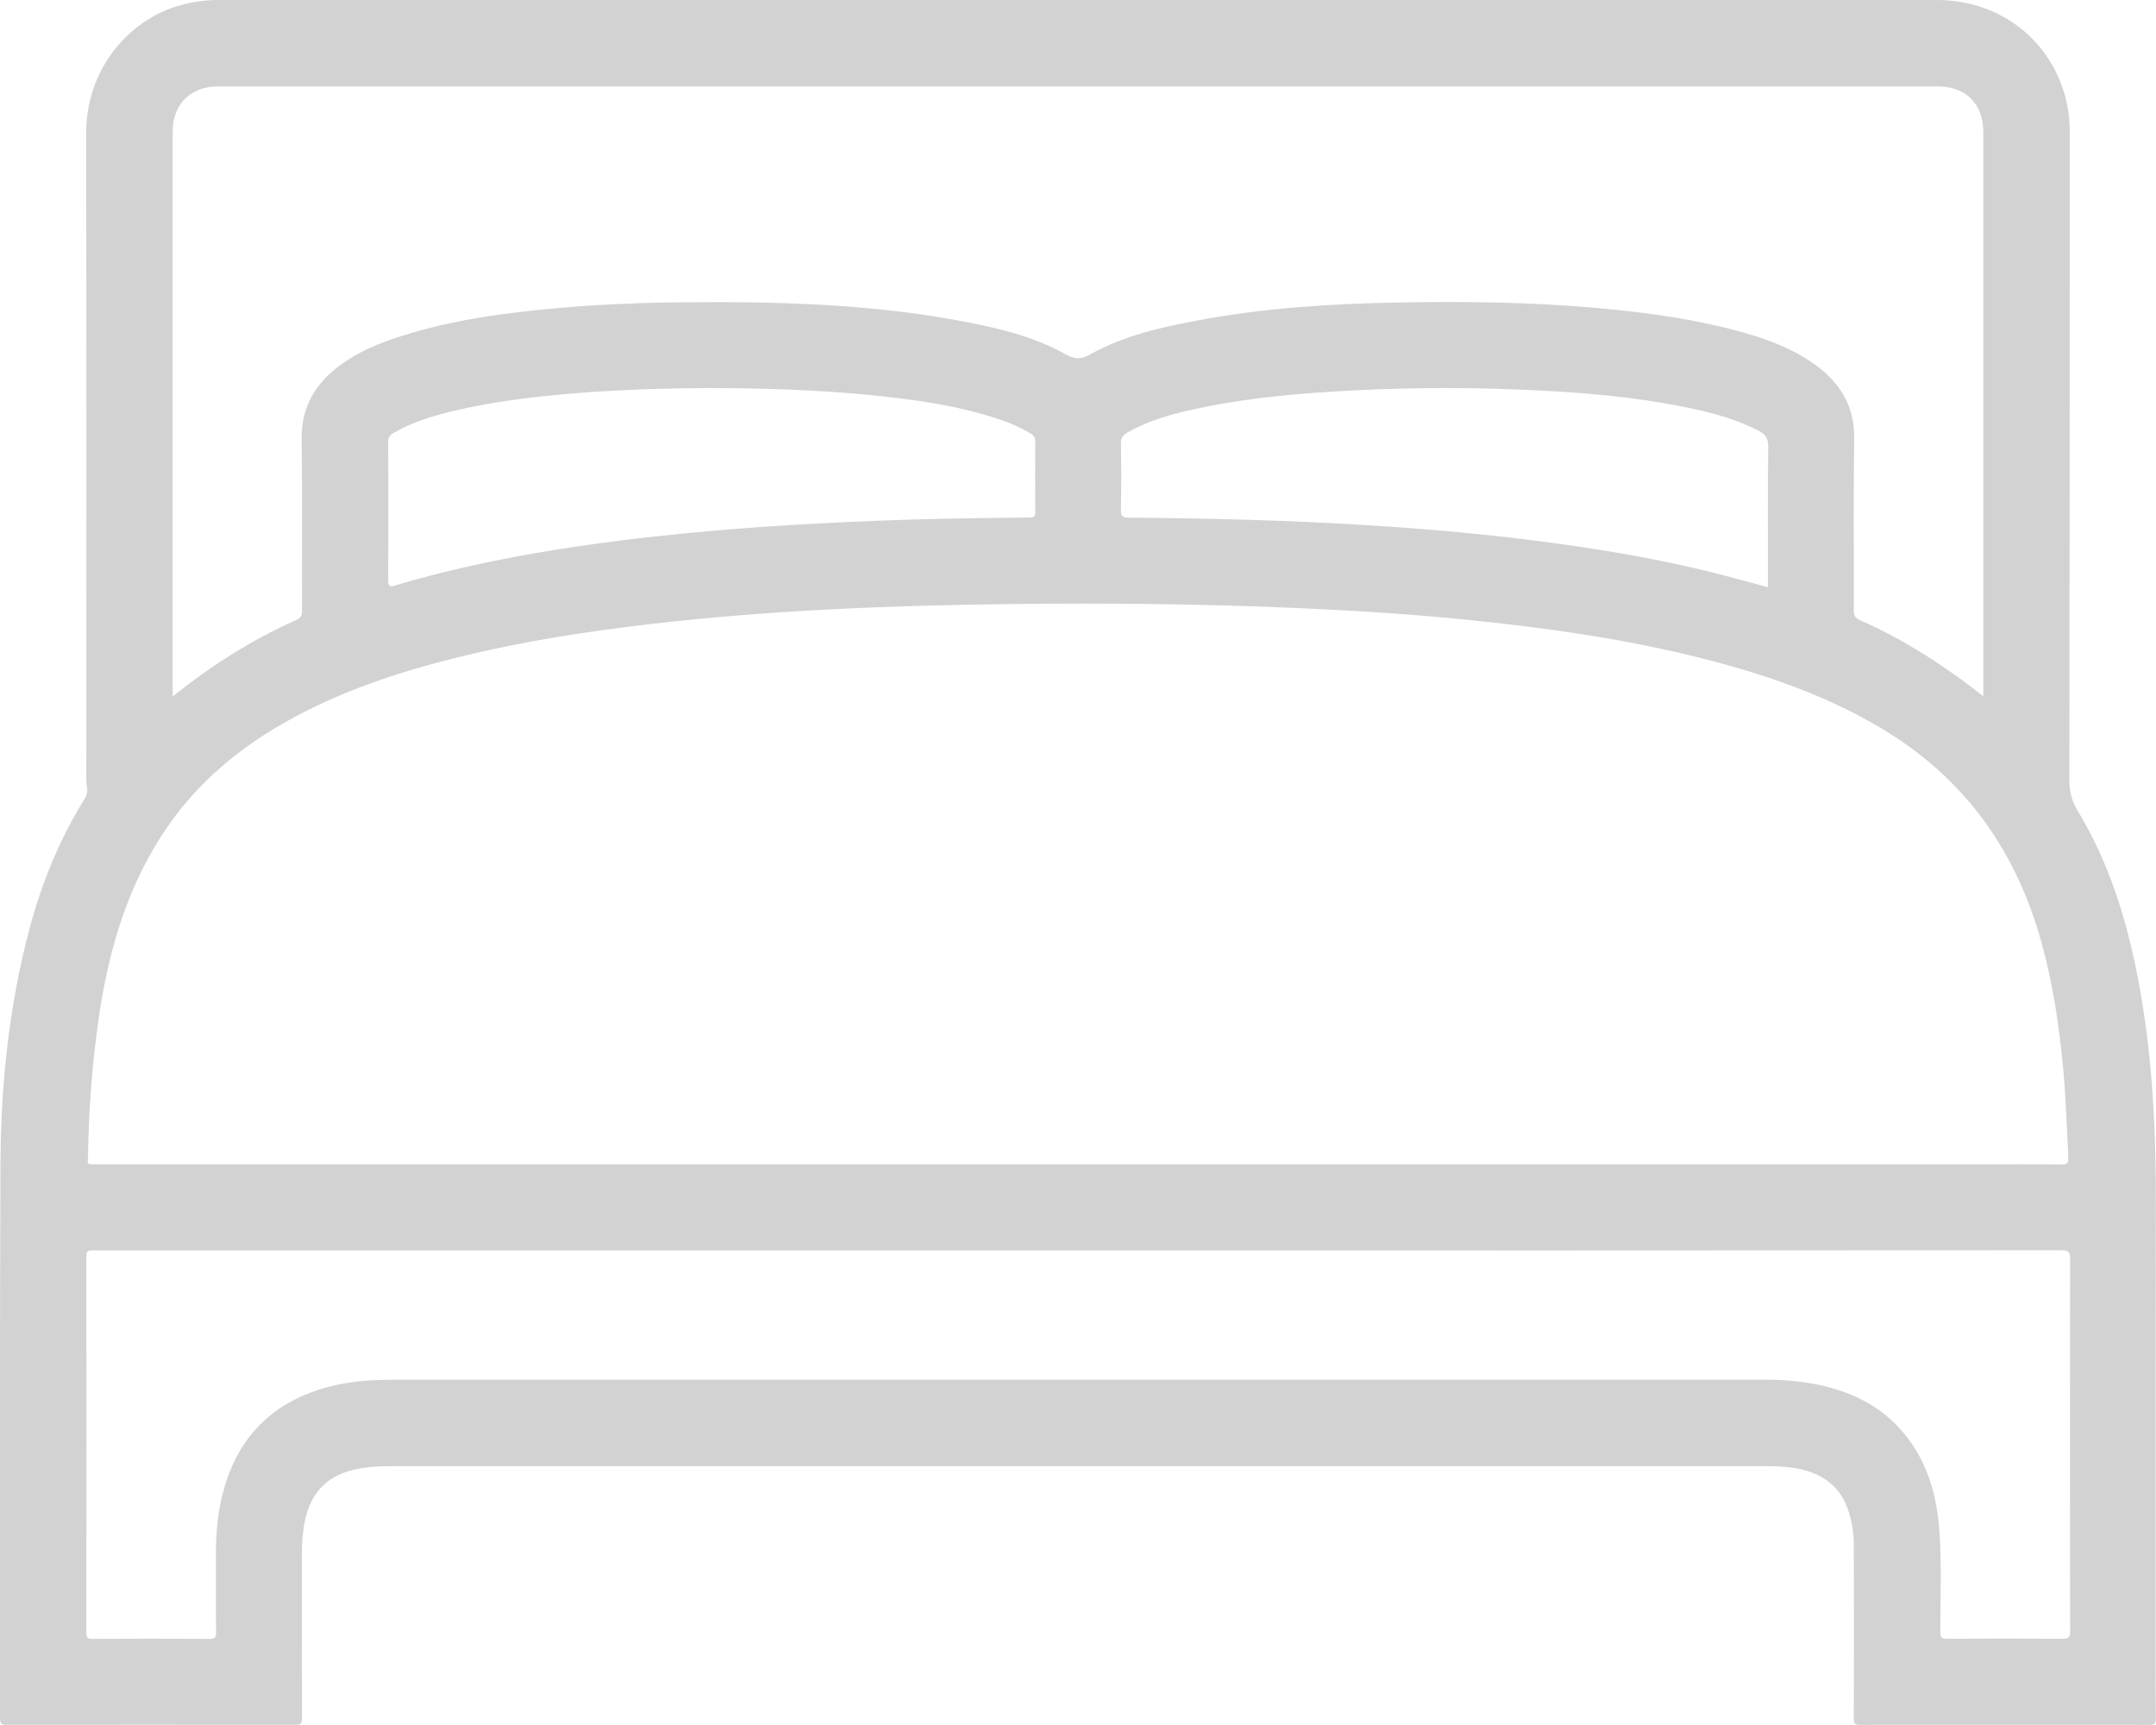
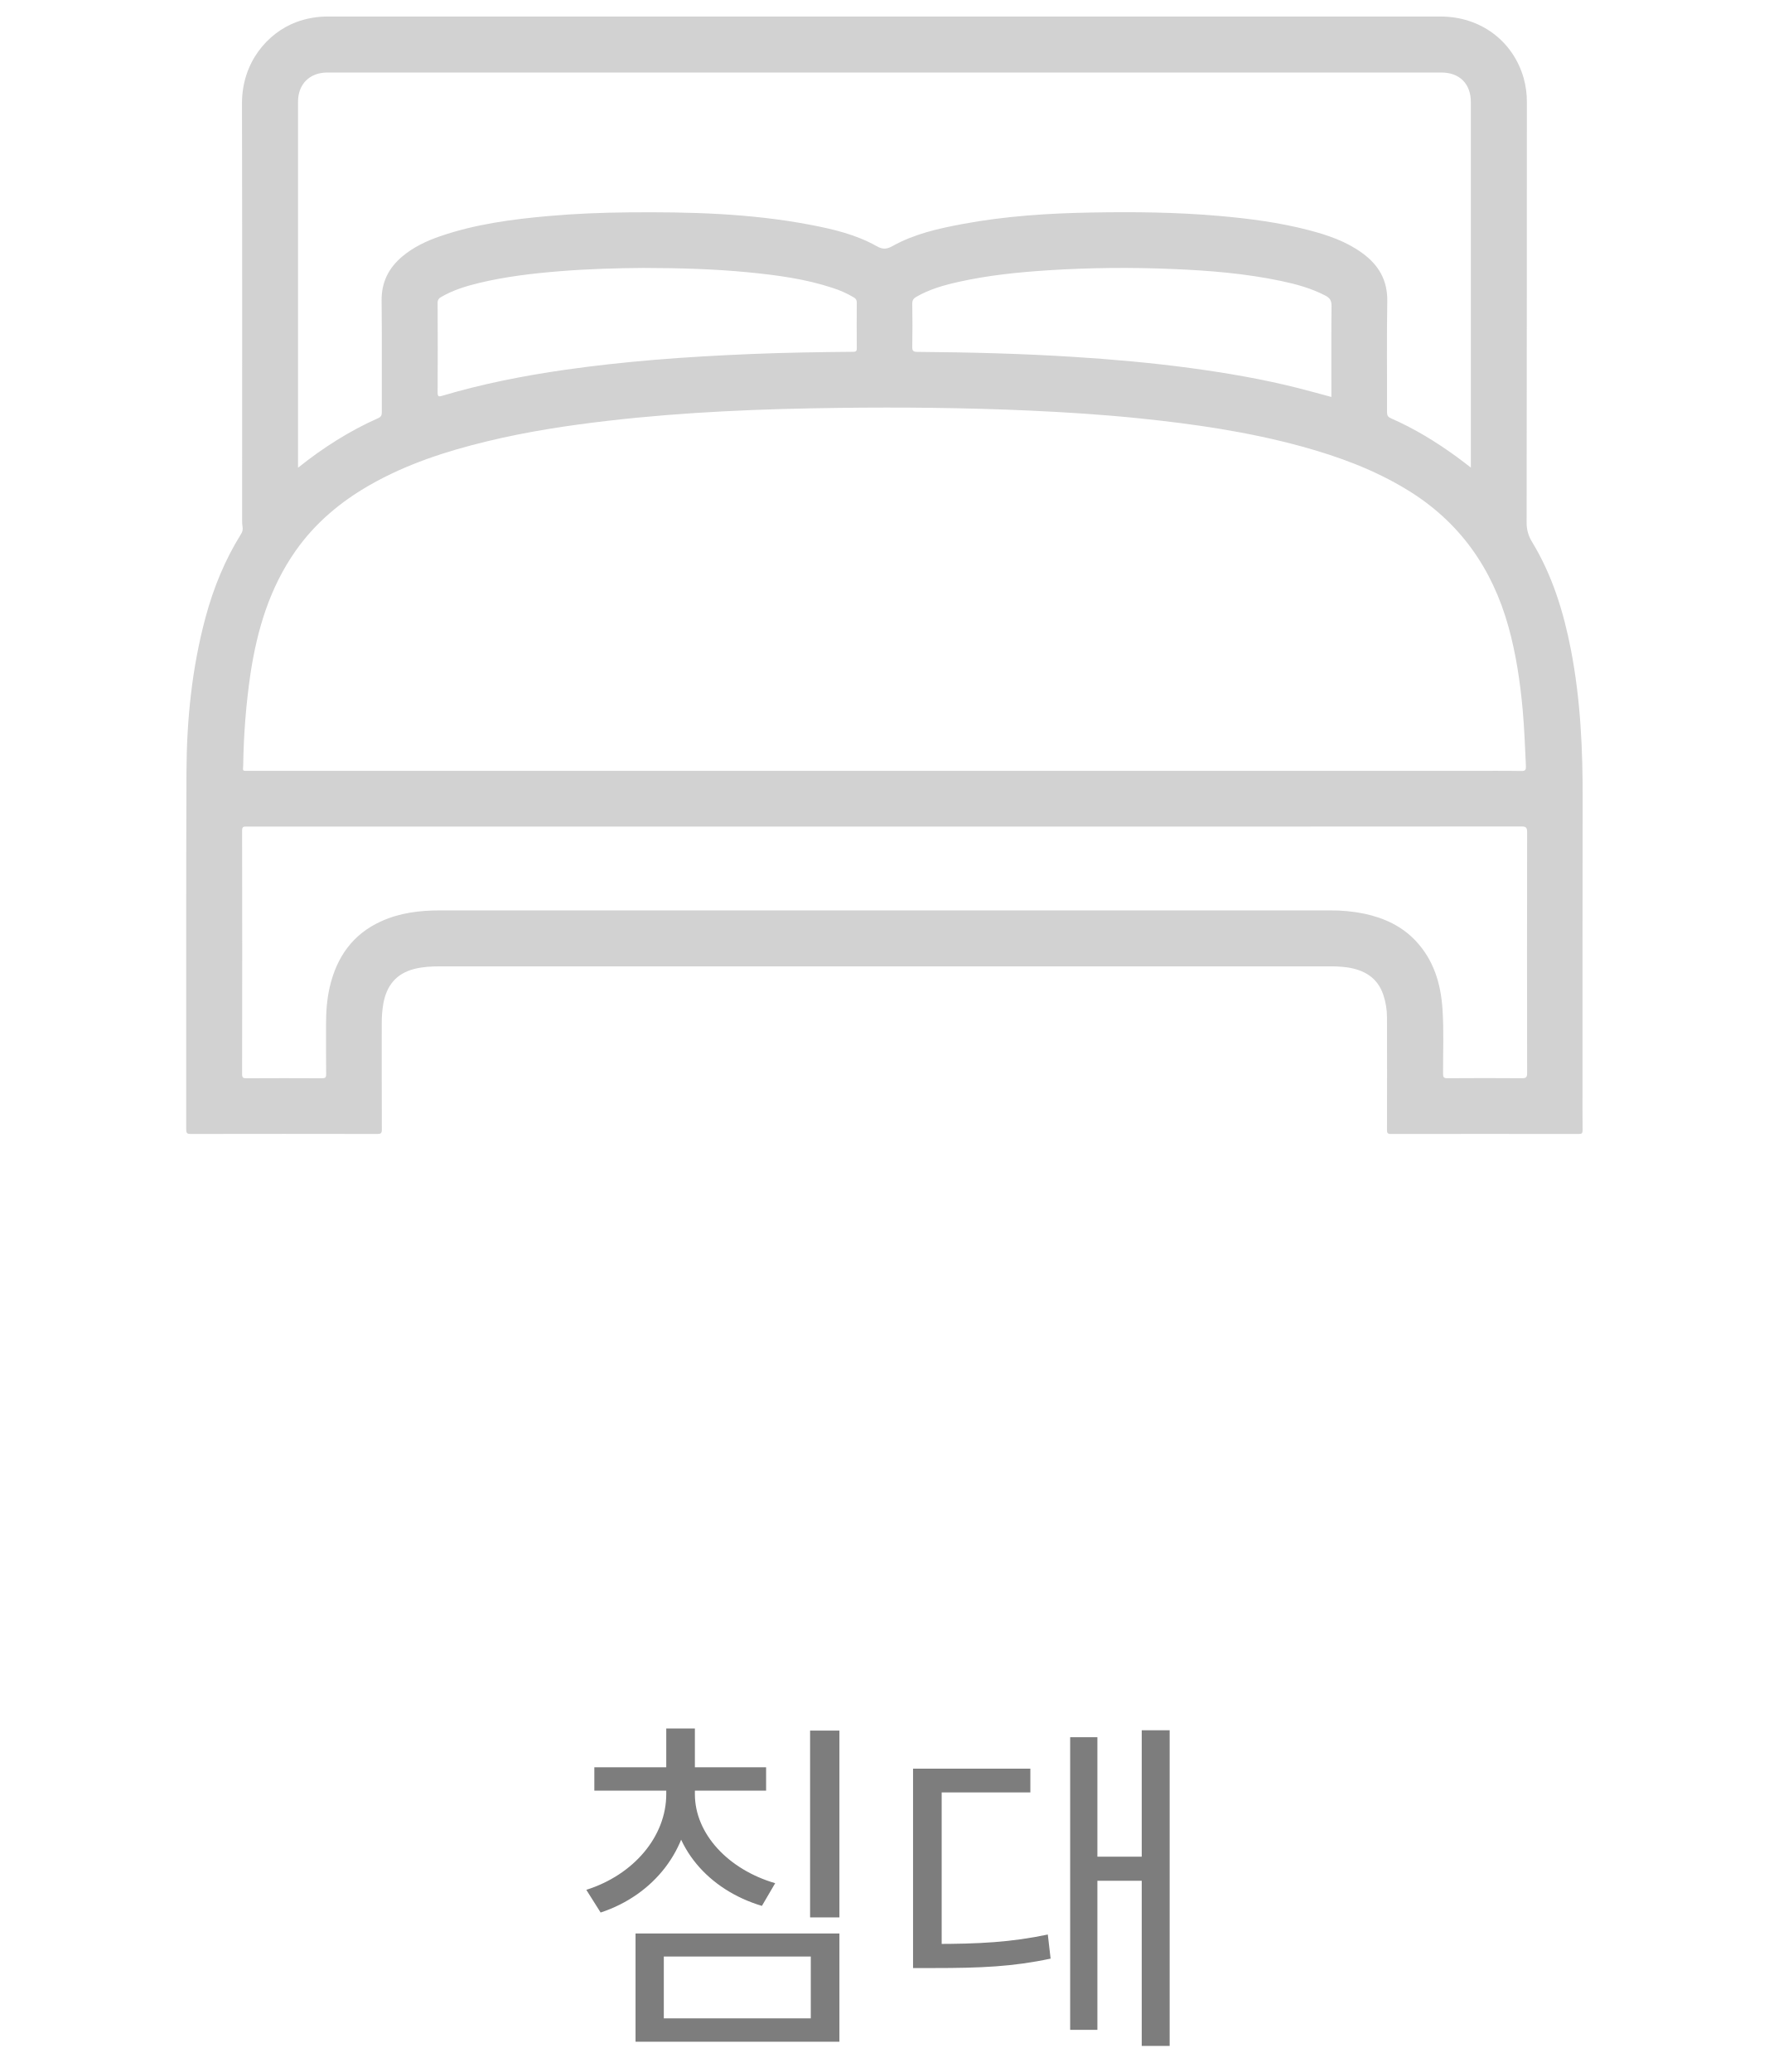
- <svg xmlns="http://www.w3.org/2000/svg" width="80" height="64" viewBox="0 0 80 64" fill="none">
-   <path d="M40.008 0H71.856C74.135 0 76.003 1.386 76.617 3.526C76.743 3.978 76.804 4.447 76.8 4.916C76.8 12.929 76.795 20.941 76.785 28.954C76.776 29.355 76.885 29.75 77.098 30.089C78.255 31.995 78.901 34.089 79.323 36.261C79.879 39.125 80.006 42.02 79.995 44.929C79.981 50.43 79.989 55.931 79.987 61.432C79.987 62.213 79.982 62.995 79.992 63.775C79.992 63.953 79.947 63.996 79.771 63.995C76.185 63.99 72.598 63.99 69.012 63.995C68.811 63.995 68.787 63.928 68.787 63.755C68.792 61.614 68.792 59.472 68.787 57.33C68.789 56.884 68.717 56.441 68.575 56.019C68.238 55.032 67.476 54.594 66.495 54.452C66.145 54.408 65.792 54.389 65.44 54.396H14.549C14.053 54.396 13.563 54.419 13.077 54.541C12.025 54.804 11.475 55.504 11.292 56.539C11.229 56.911 11.199 57.288 11.202 57.666C11.202 59.69 11.198 61.714 11.207 63.739C11.207 63.953 11.151 63.995 10.945 63.994C7.384 63.988 3.823 63.988 0.262 63.994C0.061 63.994 0.001 63.954 0.001 63.739C0.007 56.914 -0.013 50.086 0.016 43.257C0.028 40.266 0.329 37.298 1.112 34.396C1.565 32.715 2.217 31.12 3.14 29.64C3.182 29.579 3.211 29.51 3.226 29.437C3.241 29.364 3.242 29.289 3.228 29.216C3.21 29.108 3.202 29 3.203 28.89C3.203 20.92 3.213 12.95 3.196 4.98C3.191 2.626 4.659 0.938 6.315 0.316C6.906 0.099 7.532 -0.008 8.161 0H40.008ZM40 43.199H73.486C74.485 43.199 75.485 43.19 76.484 43.206C76.719 43.209 76.753 43.138 76.745 42.923C76.692 41.847 76.657 40.777 76.56 39.706C76.413 38.092 76.177 36.496 75.741 34.931C74.808 31.591 72.945 28.938 69.958 27.113C68.066 25.956 66.01 25.198 63.882 24.617C60.842 23.785 57.734 23.335 54.606 23.012C52.494 22.794 50.375 22.659 48.254 22.564C44.637 22.404 41.018 22.367 37.4 22.412C32.975 22.466 28.556 22.641 24.153 23.151C21.831 23.421 19.522 23.775 17.248 24.324C14.907 24.889 12.628 25.626 10.524 26.828C8.843 27.787 7.388 29.005 6.269 30.598C4.78 32.717 4.063 35.122 3.681 37.647C3.429 39.374 3.29 41.117 3.267 42.862C3.259 43.22 3.179 43.199 3.587 43.199H40ZM6.407 25.84C7.843 24.69 9.35 23.733 10.996 23.002C11.16 22.93 11.206 22.837 11.206 22.666C11.2 20.532 11.219 18.399 11.194 16.266C11.183 15.219 11.594 14.403 12.374 13.745C13.017 13.203 13.766 12.851 14.552 12.581C16.565 11.891 18.654 11.611 20.761 11.425C22.284 11.29 23.81 11.229 25.339 11.216C28.836 11.184 32.321 11.271 35.767 11.93C37.074 12.181 38.372 12.486 39.544 13.147C39.88 13.336 40.11 13.342 40.452 13.15C41.7 12.451 43.084 12.142 44.474 11.882C46.923 11.425 49.401 11.267 51.887 11.223C54.313 11.181 56.739 11.206 59.159 11.418C60.89 11.57 62.608 11.793 64.293 12.229C65.382 12.513 66.444 12.873 67.365 13.542C68.306 14.223 68.825 15.1 68.804 16.31C68.767 18.425 68.797 20.542 68.788 22.659C68.788 22.85 68.848 22.938 69.014 23.01C70.355 23.593 71.594 24.354 72.775 25.21C73.04 25.403 73.297 25.607 73.591 25.83V25.561C73.591 18.675 73.591 11.788 73.591 4.902C73.591 3.852 72.947 3.206 71.901 3.206H8.081C7.072 3.206 6.407 3.873 6.407 4.875V25.84ZM40.001 46.392H23.803C17.026 46.392 10.249 46.392 3.472 46.392C3.312 46.392 3.203 46.373 3.203 46.613C3.211 51.265 3.211 55.918 3.203 60.571C3.203 60.765 3.258 60.805 3.443 60.804C4.887 60.796 6.331 60.796 7.776 60.804C7.959 60.804 8.019 60.767 8.017 60.572C8.005 59.631 8.012 58.69 8.01 57.748C8.01 57.017 8.057 56.291 8.224 55.576C8.623 53.861 9.542 52.55 11.178 51.81C12.245 51.328 13.38 51.19 14.536 51.19C31.517 51.19 48.498 51.19 65.479 51.19C66.159 51.182 66.838 51.247 67.504 51.383C68.624 51.626 69.632 52.087 70.43 52.934C71.465 54.031 71.869 55.386 71.967 56.849C72.05 58.081 71.994 59.316 71.998 60.551C71.998 60.745 72.043 60.803 72.246 60.802C73.673 60.792 75.101 60.792 76.528 60.802C76.764 60.802 76.814 60.734 76.814 60.511C76.807 55.909 76.807 51.307 76.814 46.705C76.814 46.436 76.736 46.385 76.483 46.385C64.323 46.393 52.162 46.395 40.001 46.392ZM65.601 21.787V21.497C65.601 19.851 65.591 18.205 65.611 16.56C65.611 16.256 65.501 16.11 65.255 15.982C64.461 15.569 63.61 15.333 62.742 15.149C60.676 14.712 58.579 14.544 56.475 14.458C54.109 14.357 51.74 14.382 49.377 14.533C47.644 14.645 45.92 14.82 44.222 15.202C43.389 15.389 42.57 15.623 41.822 16.054C41.663 16.146 41.589 16.25 41.593 16.45C41.608 17.272 41.608 18.095 41.593 18.918C41.587 19.157 41.664 19.204 41.885 19.206C44.874 19.229 47.861 19.303 50.844 19.492C53.079 19.634 55.309 19.832 57.53 20.132C59.615 20.413 61.683 20.767 63.722 21.284C64.344 21.442 64.962 21.614 65.601 21.787ZM26.186 14.397C24.756 14.408 23.07 14.45 21.387 14.587C19.841 14.713 18.302 14.892 16.791 15.255C16.027 15.44 15.277 15.668 14.591 16.071C14.529 16.102 14.478 16.152 14.445 16.213C14.411 16.274 14.397 16.343 14.404 16.413C14.411 18.117 14.414 19.822 14.404 21.523C14.404 21.778 14.471 21.778 14.677 21.717C16.976 21.032 19.323 20.573 21.695 20.233C23.389 19.99 25.089 19.807 26.794 19.663C28.651 19.507 30.511 19.405 32.375 19.327C34.321 19.246 36.269 19.219 38.216 19.2C38.391 19.2 38.417 19.133 38.413 18.98C38.407 18.116 38.406 17.251 38.413 16.386C38.419 16.325 38.405 16.264 38.375 16.21C38.345 16.157 38.299 16.114 38.244 16.087C37.863 15.859 37.457 15.677 37.034 15.544C35.458 15.02 33.821 14.808 32.179 14.646C30.271 14.462 28.358 14.401 26.186 14.397Z" fill="#D2D2D2" />
+ <svg xmlns="http://www.w3.org/2000/svg" width="76" height="89" viewBox="0 0 76 89" fill="none">
+   <path d="M28.626 76.495V77.065C28.626 78.88 27.231 80.53 25.191 81.175L25.806 82.15C28.086 81.4 29.646 79.435 29.646 77.065V76.495H28.626ZM28.836 76.495V77.065C28.836 79.33 30.426 81.175 32.736 81.865L33.306 80.89C31.296 80.305 29.856 78.775 29.856 77.065V76.495H28.836ZM25.536 75.91V76.915H32.916V75.91H25.536ZM28.626 74.245V76.345H29.856V74.245H28.626ZM34.806 74.335V82.36H36.066V74.335H34.806ZM27.306 83.05V87.7H36.066V83.05H27.306ZM34.836 84.04V86.695H28.521V84.04H34.836ZM49.055 74.32V87.88H50.255V74.32H49.055ZM46.76 79.75V80.785H49.37V79.75H46.76ZM45.98 74.62V87.19H47.15V74.62H45.98ZM39.23 83.5V84.535H40.115C42.155 84.535 43.52 84.475 45.14 84.13L45.02 83.095C43.445 83.425 42.095 83.5 40.115 83.5H39.23ZM39.23 75.97V83.965H40.46V76.99H44.27V75.97H39.23Z" fill="#7D7D7D" />
+   <path d="M38.008 0.71H61.895C63.604 0.71 65.005 1.75 65.465 3.354C65.56 3.694 65.606 4.045 65.603 4.397C65.603 10.407 65.599 16.417 65.592 22.426C65.585 22.727 65.666 23.023 65.826 23.278C66.694 24.707 67.179 26.278 67.495 27.907C67.912 30.055 68.008 32.227 67.999 34.408C67.989 38.534 67.995 42.66 67.993 46.786C67.993 47.372 67.989 47.958 67.997 48.544C67.997 48.677 67.963 48.709 67.831 48.709C65.141 48.705 62.452 48.705 59.762 48.709C59.611 48.709 59.593 48.658 59.593 48.529C59.597 46.922 59.597 45.316 59.593 43.71C59.594 43.375 59.54 43.043 59.433 42.726C59.181 41.986 58.609 41.658 57.873 41.551C57.611 41.518 57.347 41.504 57.082 41.509H18.912C18.541 41.509 18.172 41.526 17.808 41.618C17.02 41.815 16.607 42.34 16.469 43.116C16.422 43.395 16.399 43.678 16.402 43.962C16.402 45.48 16.399 46.998 16.406 48.517C16.406 48.677 16.363 48.709 16.21 48.708C13.539 48.703 10.868 48.703 8.197 48.708C8.045 48.708 8.001 48.678 8.001 48.517C8.006 43.398 7.99 38.276 8.012 33.154C8.021 30.911 8.247 28.685 8.834 26.508C9.174 25.248 9.663 24.051 10.355 22.941C10.387 22.895 10.409 22.843 10.42 22.789C10.431 22.734 10.431 22.678 10.421 22.623C10.408 22.542 10.402 22.461 10.403 22.379C10.403 16.401 10.41 10.423 10.397 4.445C10.393 2.68 11.494 1.413 12.736 0.947C13.18 0.784 13.649 0.704 14.121 0.71H38.008ZM38.001 33.111H63.117C63.867 33.111 64.617 33.104 65.366 33.116C65.542 33.118 65.568 33.065 65.562 32.904C65.522 32.097 65.496 31.294 65.423 30.491C65.313 29.28 65.136 28.084 64.809 26.91C64.109 24.404 62.712 22.414 60.471 21.046C59.052 20.177 57.51 19.61 55.914 19.173C53.634 18.549 51.303 18.212 48.957 17.97C47.373 17.807 45.783 17.705 44.192 17.634C41.48 17.514 38.765 17.486 36.051 17.52C32.733 17.561 29.418 17.692 26.116 18.075C24.374 18.276 22.642 18.542 20.937 18.954C19.181 19.378 17.471 19.93 15.893 20.832C14.633 21.551 13.541 22.465 12.702 23.659C11.585 25.249 11.048 27.053 10.761 28.946C10.572 30.242 10.468 31.549 10.45 32.858C10.444 33.126 10.384 33.111 10.69 33.111H38.001ZM12.805 20.091C13.883 19.228 15.013 18.51 16.247 17.962C16.37 17.908 16.405 17.838 16.405 17.71C16.4 16.11 16.414 14.51 16.396 12.91C16.388 12.125 16.696 11.513 17.281 11.019C17.763 10.613 18.325 10.349 18.915 10.146C20.424 9.628 21.991 9.419 23.572 9.279C24.714 9.178 25.858 9.132 27.005 9.122C29.628 9.098 32.242 9.163 34.827 9.658C35.807 9.846 36.78 10.075 37.659 10.57C37.911 10.713 38.084 10.717 38.341 10.573C39.277 10.049 40.315 9.817 41.357 9.622C43.194 9.279 45.053 9.16 46.917 9.128C48.737 9.096 50.556 9.115 52.372 9.274C53.67 9.388 54.959 9.555 56.222 9.883C57.039 10.095 57.836 10.365 58.526 10.867C59.232 11.377 59.621 12.036 59.605 12.943C59.578 14.53 59.6 16.117 59.594 17.705C59.594 17.848 59.639 17.914 59.763 17.968C60.769 18.406 61.698 18.977 62.584 19.619C62.783 19.764 62.976 19.916 63.196 20.084V19.882C63.196 14.717 63.196 9.551 63.196 4.386C63.196 3.599 62.713 3.115 61.928 3.115H14.061C13.305 3.115 12.805 3.615 12.805 4.367V20.091ZM38.002 35.506H25.853C20.77 35.506 15.687 35.506 10.604 35.506C10.484 35.506 10.402 35.492 10.402 35.672C10.409 39.161 10.409 42.65 10.402 46.14C10.402 46.286 10.444 46.316 10.582 46.316C11.665 46.31 12.749 46.31 13.832 46.316C13.97 46.316 14.014 46.288 14.013 46.142C14.004 45.435 14.01 44.73 14.008 44.023C14.008 43.475 14.043 42.931 14.168 42.394C14.468 41.107 15.156 40.124 16.384 39.57C17.184 39.208 18.035 39.105 18.903 39.105C31.639 39.105 44.376 39.105 57.112 39.105C57.622 39.098 58.131 39.147 58.63 39.249C59.47 39.431 60.227 39.777 60.825 40.412C61.601 41.236 61.905 42.251 61.978 43.349C62.04 44.273 61.998 45.2 62.002 46.126C62.002 46.271 62.035 46.315 62.187 46.314C63.258 46.306 64.328 46.306 65.399 46.314C65.576 46.314 65.614 46.263 65.614 46.096C65.608 42.644 65.608 39.192 65.614 35.74C65.614 35.538 65.555 35.5 65.365 35.5C56.244 35.506 47.123 35.508 38.002 35.506ZM57.203 17.051V16.833C57.203 15.599 57.196 14.365 57.21 13.13C57.21 12.902 57.129 12.793 56.944 12.697C56.348 12.387 55.71 12.21 55.059 12.072C53.51 11.745 51.937 11.618 50.358 11.554C48.584 11.479 46.807 11.497 45.035 11.61C43.735 11.694 42.441 11.826 41.169 12.112C40.544 12.252 39.929 12.427 39.368 12.751C39.249 12.82 39.194 12.898 39.196 13.048C39.207 13.665 39.207 14.282 39.196 14.899C39.192 15.078 39.249 15.114 39.416 15.115C41.657 15.132 43.898 15.188 46.135 15.33C47.812 15.436 49.484 15.585 51.15 15.809C52.713 16.021 54.264 16.286 55.794 16.674C56.26 16.792 56.724 16.922 57.203 17.051ZM27.641 11.509C26.568 11.516 25.304 11.548 24.041 11.651C22.881 11.745 21.727 11.88 20.594 12.152C20.021 12.29 19.458 12.461 18.944 12.764C18.898 12.787 18.859 12.824 18.834 12.87C18.809 12.916 18.798 12.968 18.803 13.02C18.808 14.299 18.811 15.578 18.803 16.853C18.803 17.044 18.854 17.045 19.009 16.998C20.733 16.485 22.493 16.141 24.272 15.885C25.543 15.703 26.818 15.566 28.096 15.458C29.489 15.341 30.884 15.264 32.282 15.206C33.742 15.145 35.203 15.125 36.663 15.111C36.795 15.111 36.815 15.06 36.812 14.946C36.807 14.297 36.806 13.649 36.812 13C36.815 12.954 36.805 12.908 36.783 12.868C36.76 12.828 36.726 12.796 36.684 12.775C36.399 12.605 36.094 12.468 35.777 12.368C34.594 11.976 33.367 11.816 32.135 11.695C30.705 11.557 29.27 11.512 27.641 11.509Z" fill="#D2D2D2" />
</svg>
